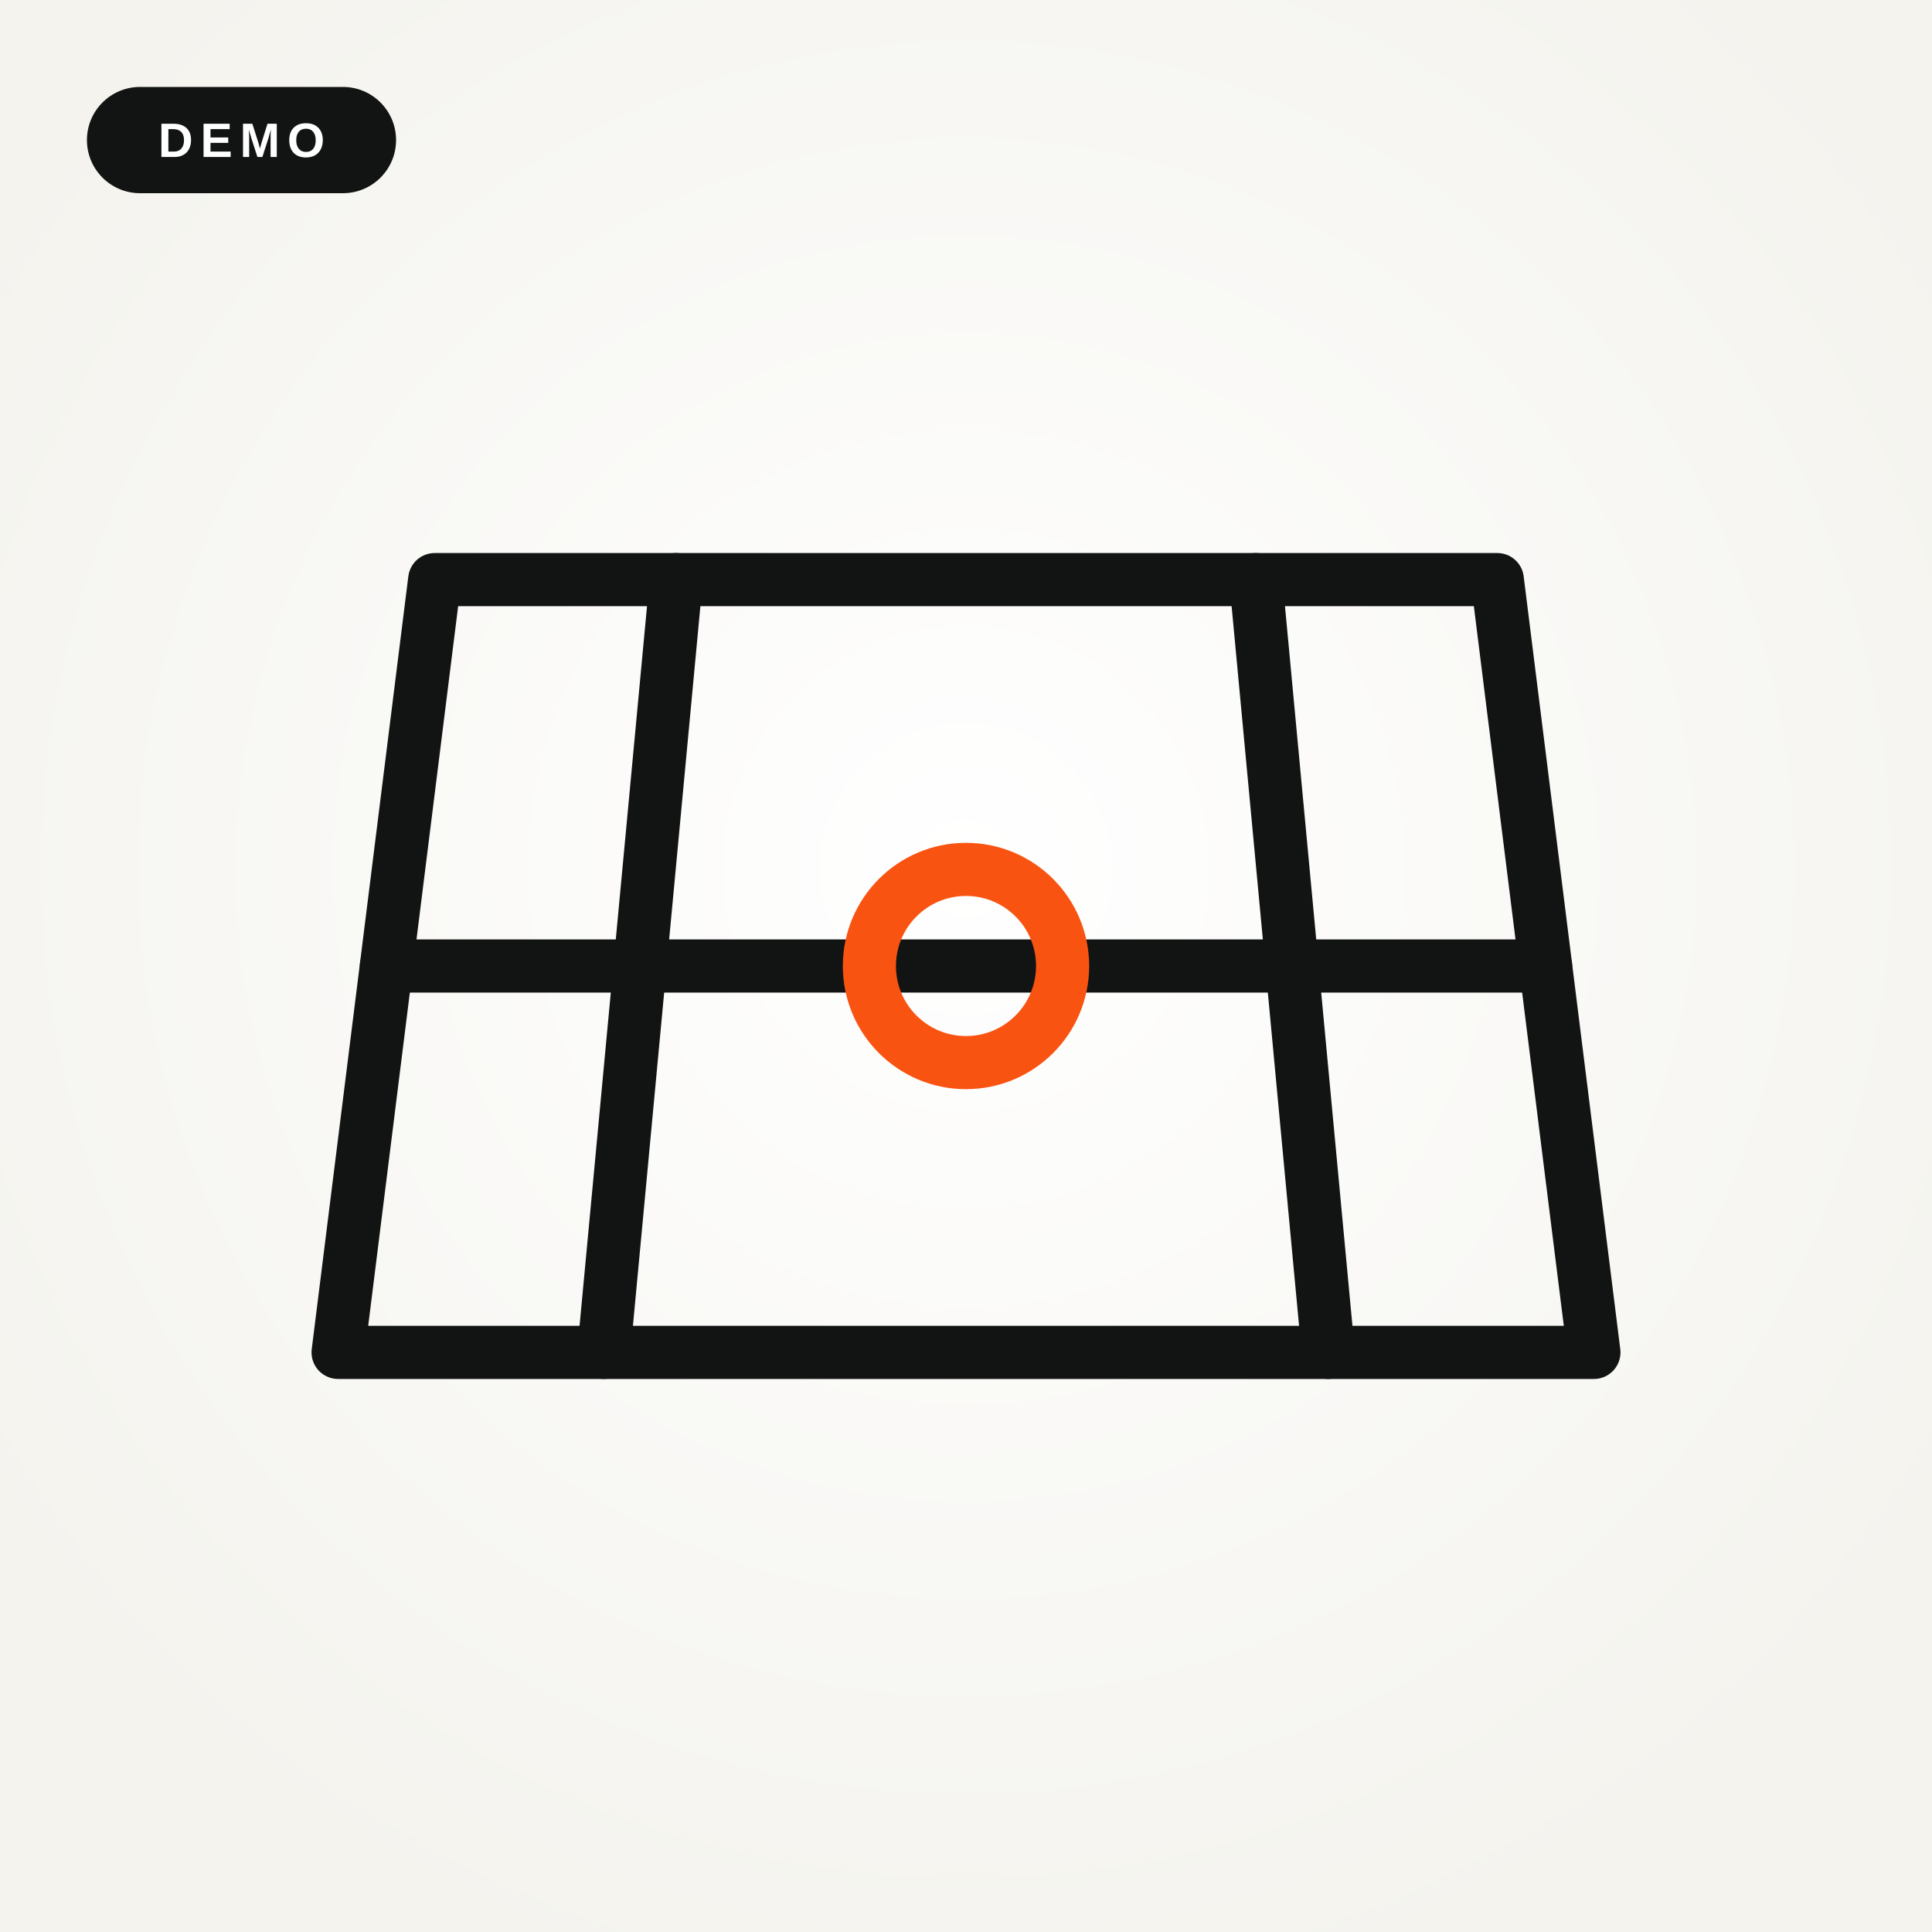
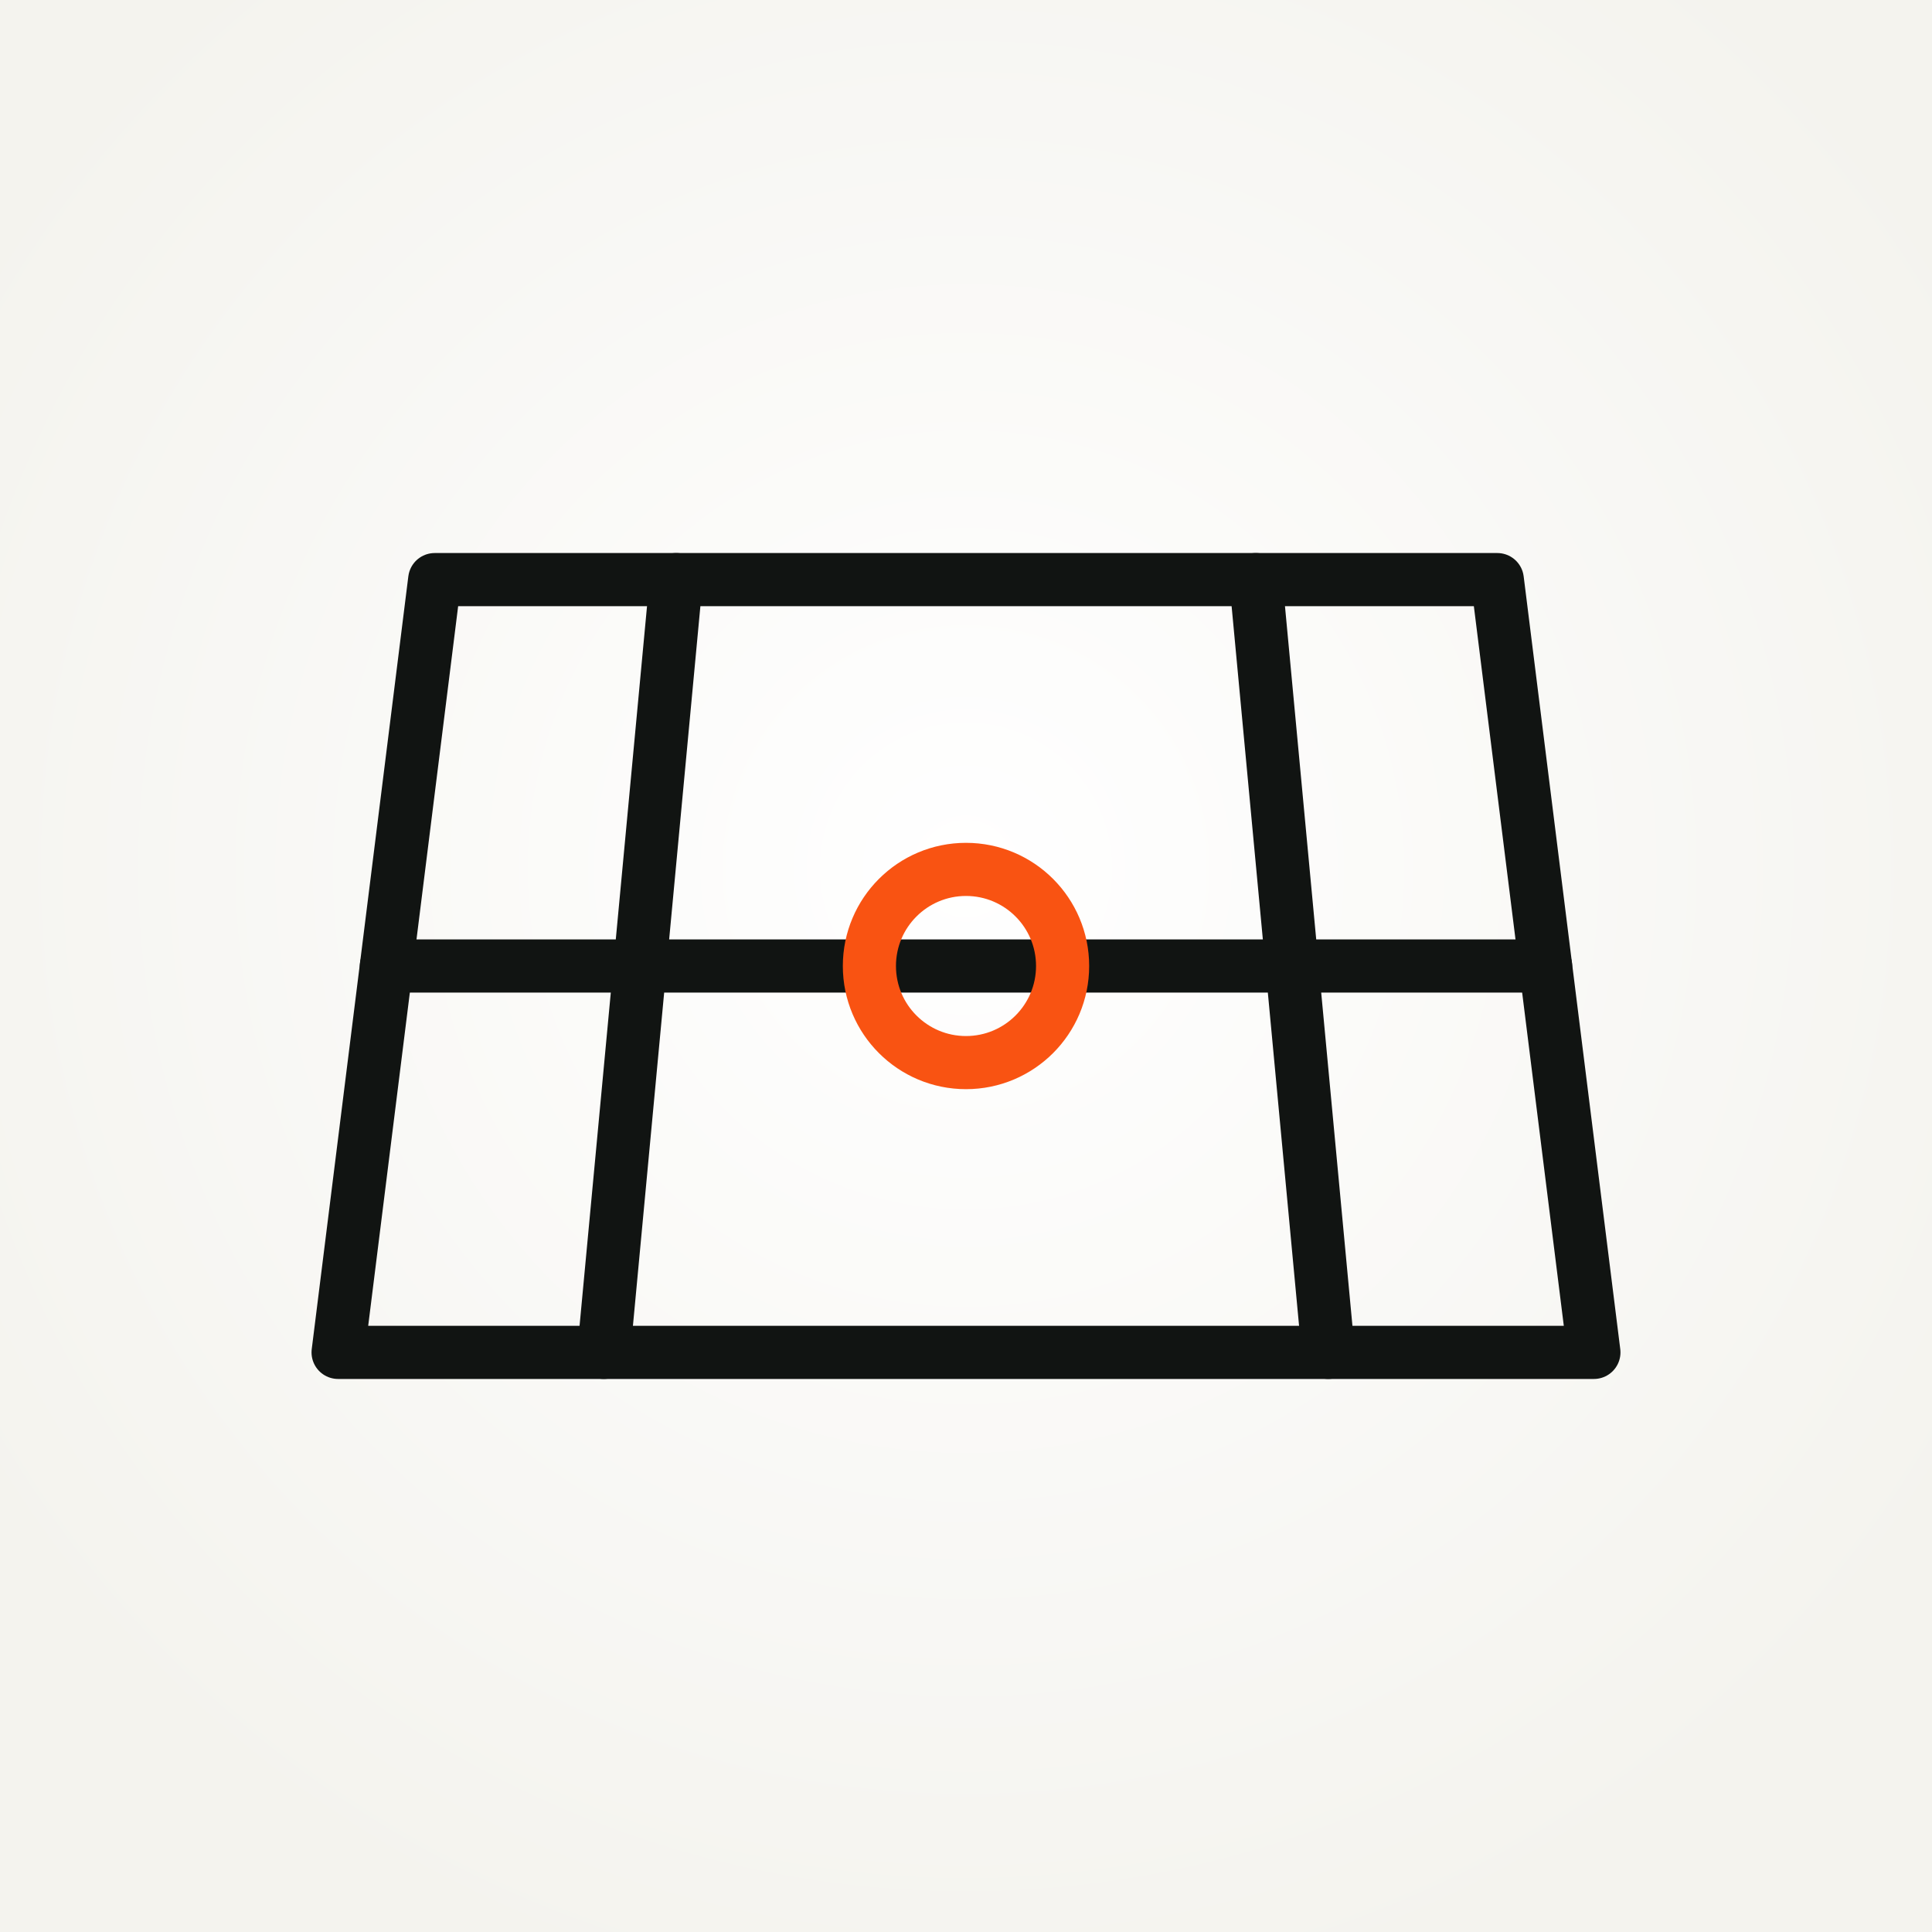
<svg xmlns="http://www.w3.org/2000/svg" viewBox="0 0 800 800" width="800" height="800">
  <defs>
    <radialGradient id="glow" cx="50%" cy="45%" r="60%">
      <stop offset="0" stop-color="#ffffff" />
      <stop offset="1" stop-color="#f4f3ee" />
    </radialGradient>
  </defs>
  <rect width="800" height="800" fill="url(#glow)" />
  <g transform="translate(400 400)" fill="none" stroke="#111412" stroke-width="22" stroke-linecap="round" stroke-linejoin="round">
    <path d="M-220 -160 L220 -160 L260 160 L-260 160 Z" />
    <path d="M-120 -160 L-150 160 M120 -160 L150 160 M-240 0 L240 0" />
    <circle cx="0" cy="0" r="40" stroke="#f95312" />
  </g>
-   <g transform="translate(36 36)">
-     <rect width="128" height="44" rx="22" fill="#111412" />
-     <text x="64" y="29" text-anchor="middle" font-family="Arial, sans-serif" font-size="20" font-weight="700" fill="#ffffff" letter-spacing="3">DEMO</text>
-   </g>
</svg>
